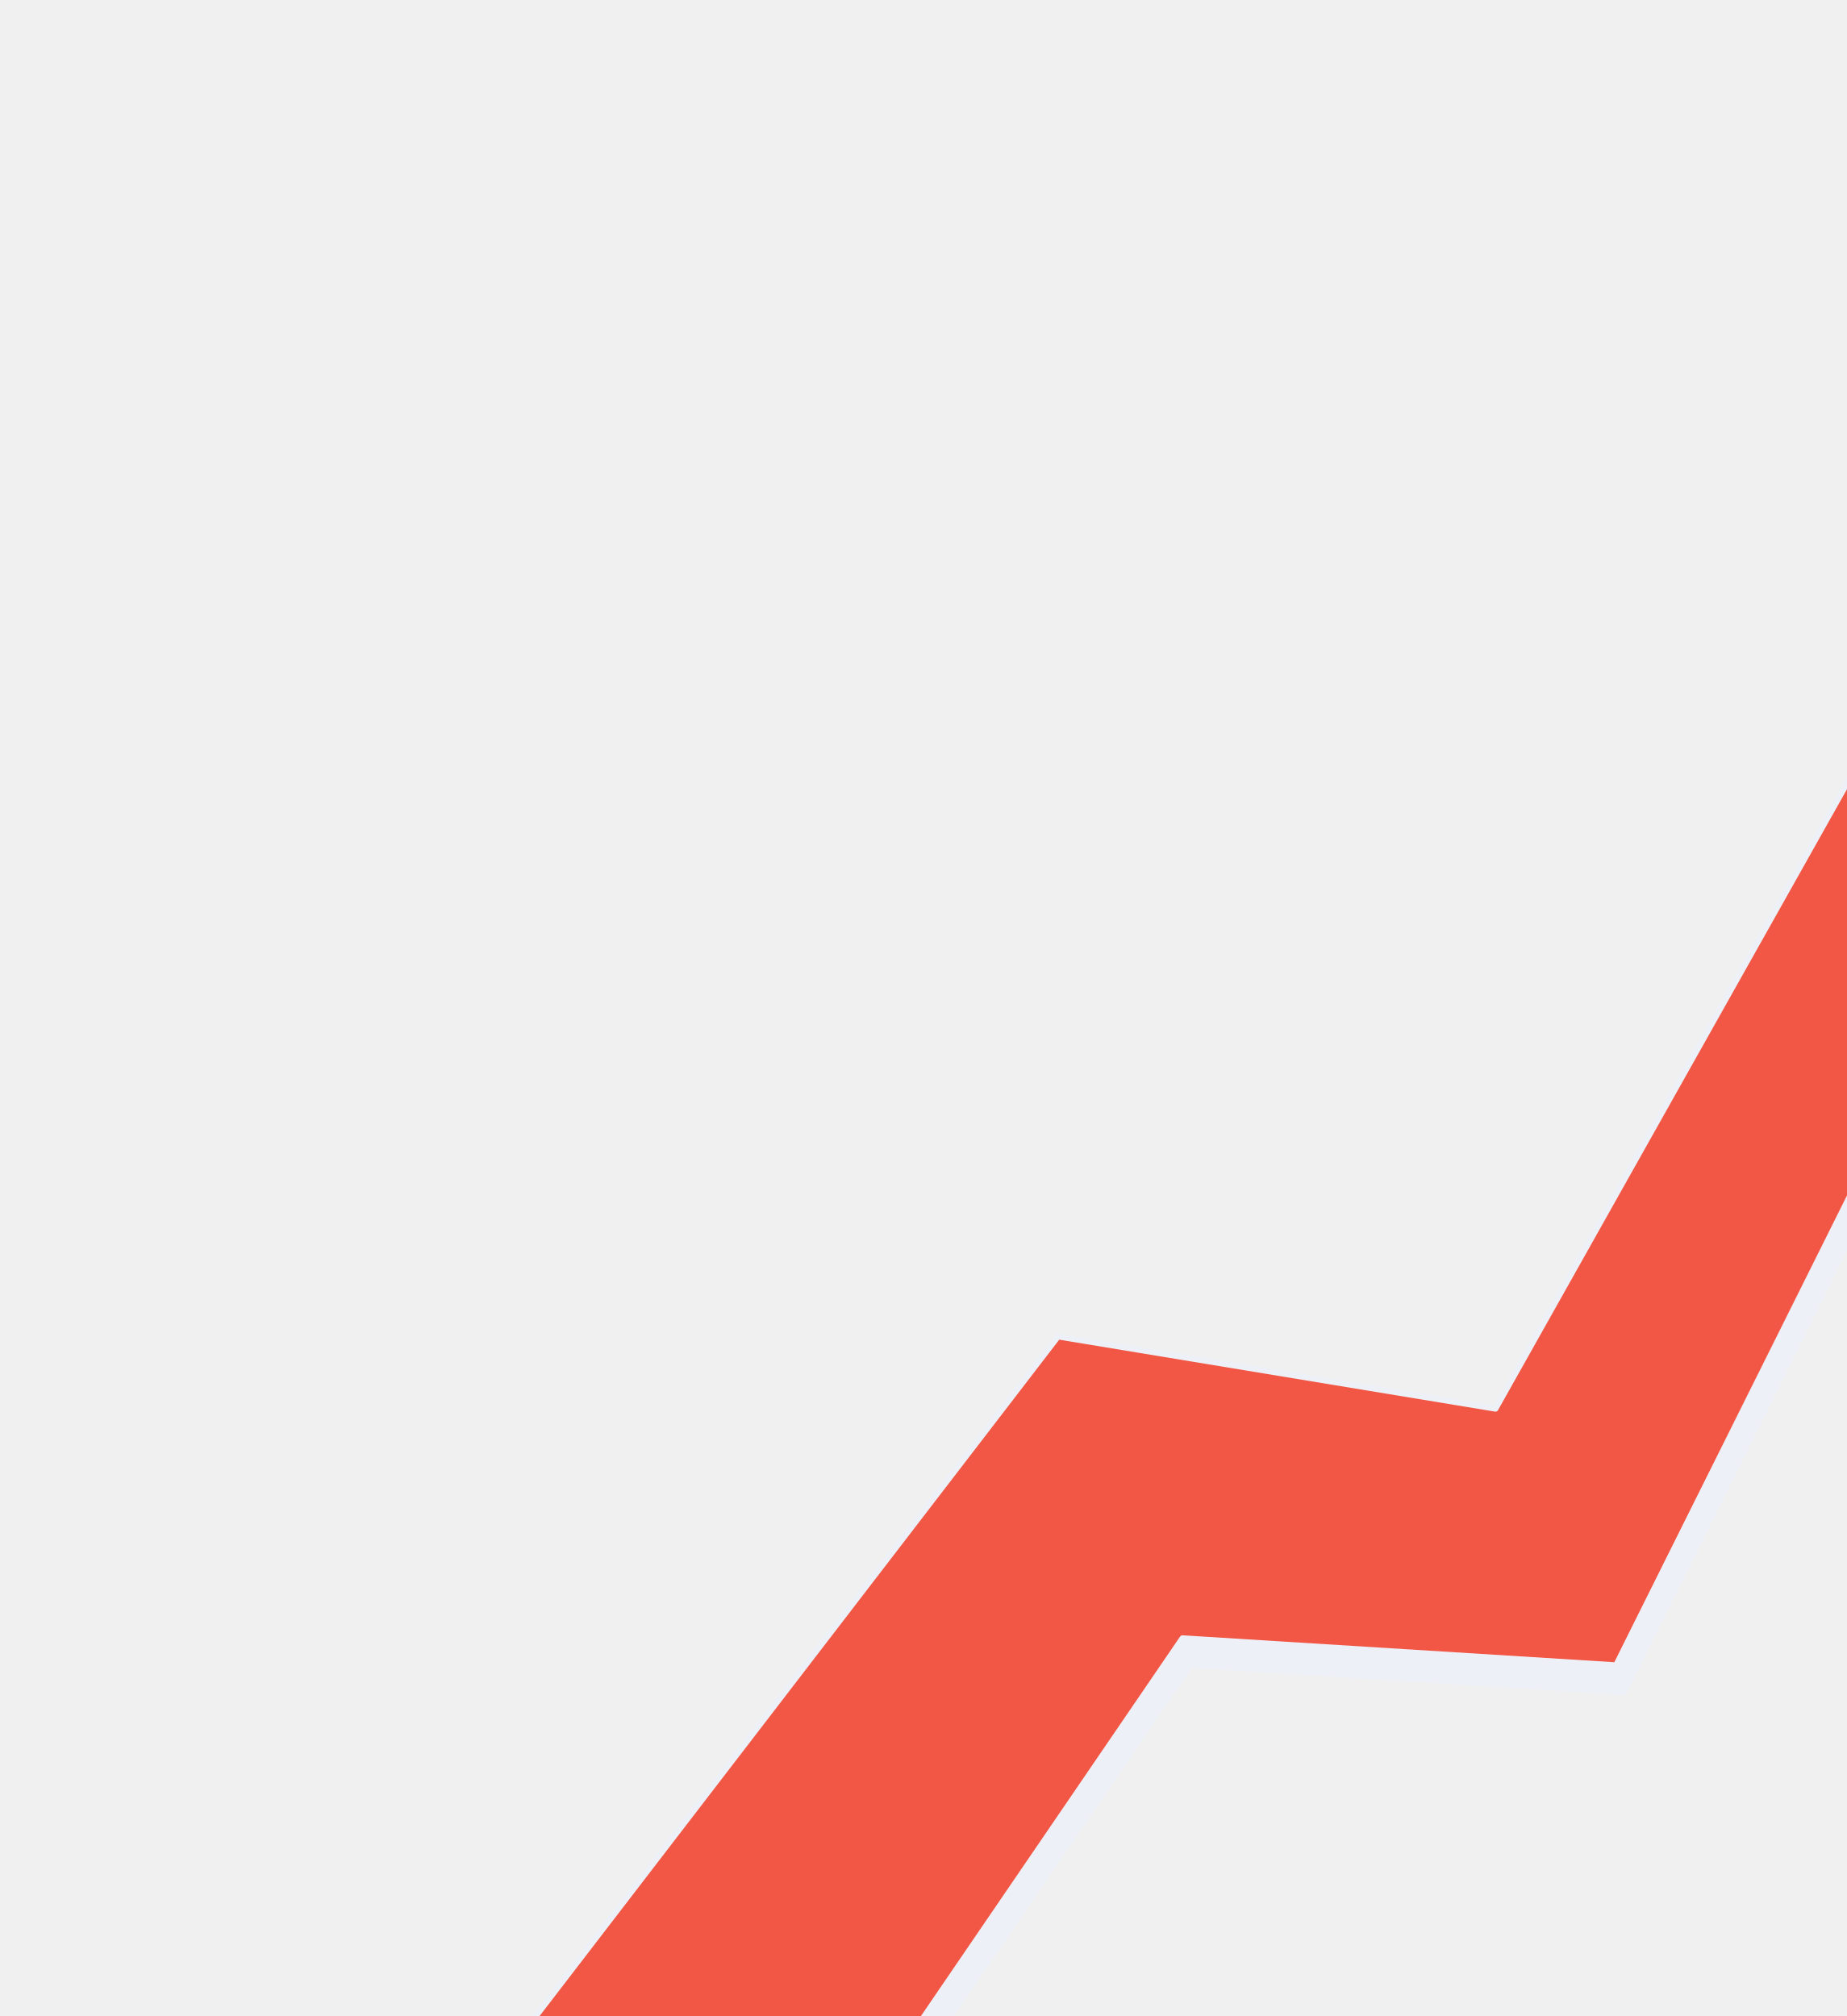
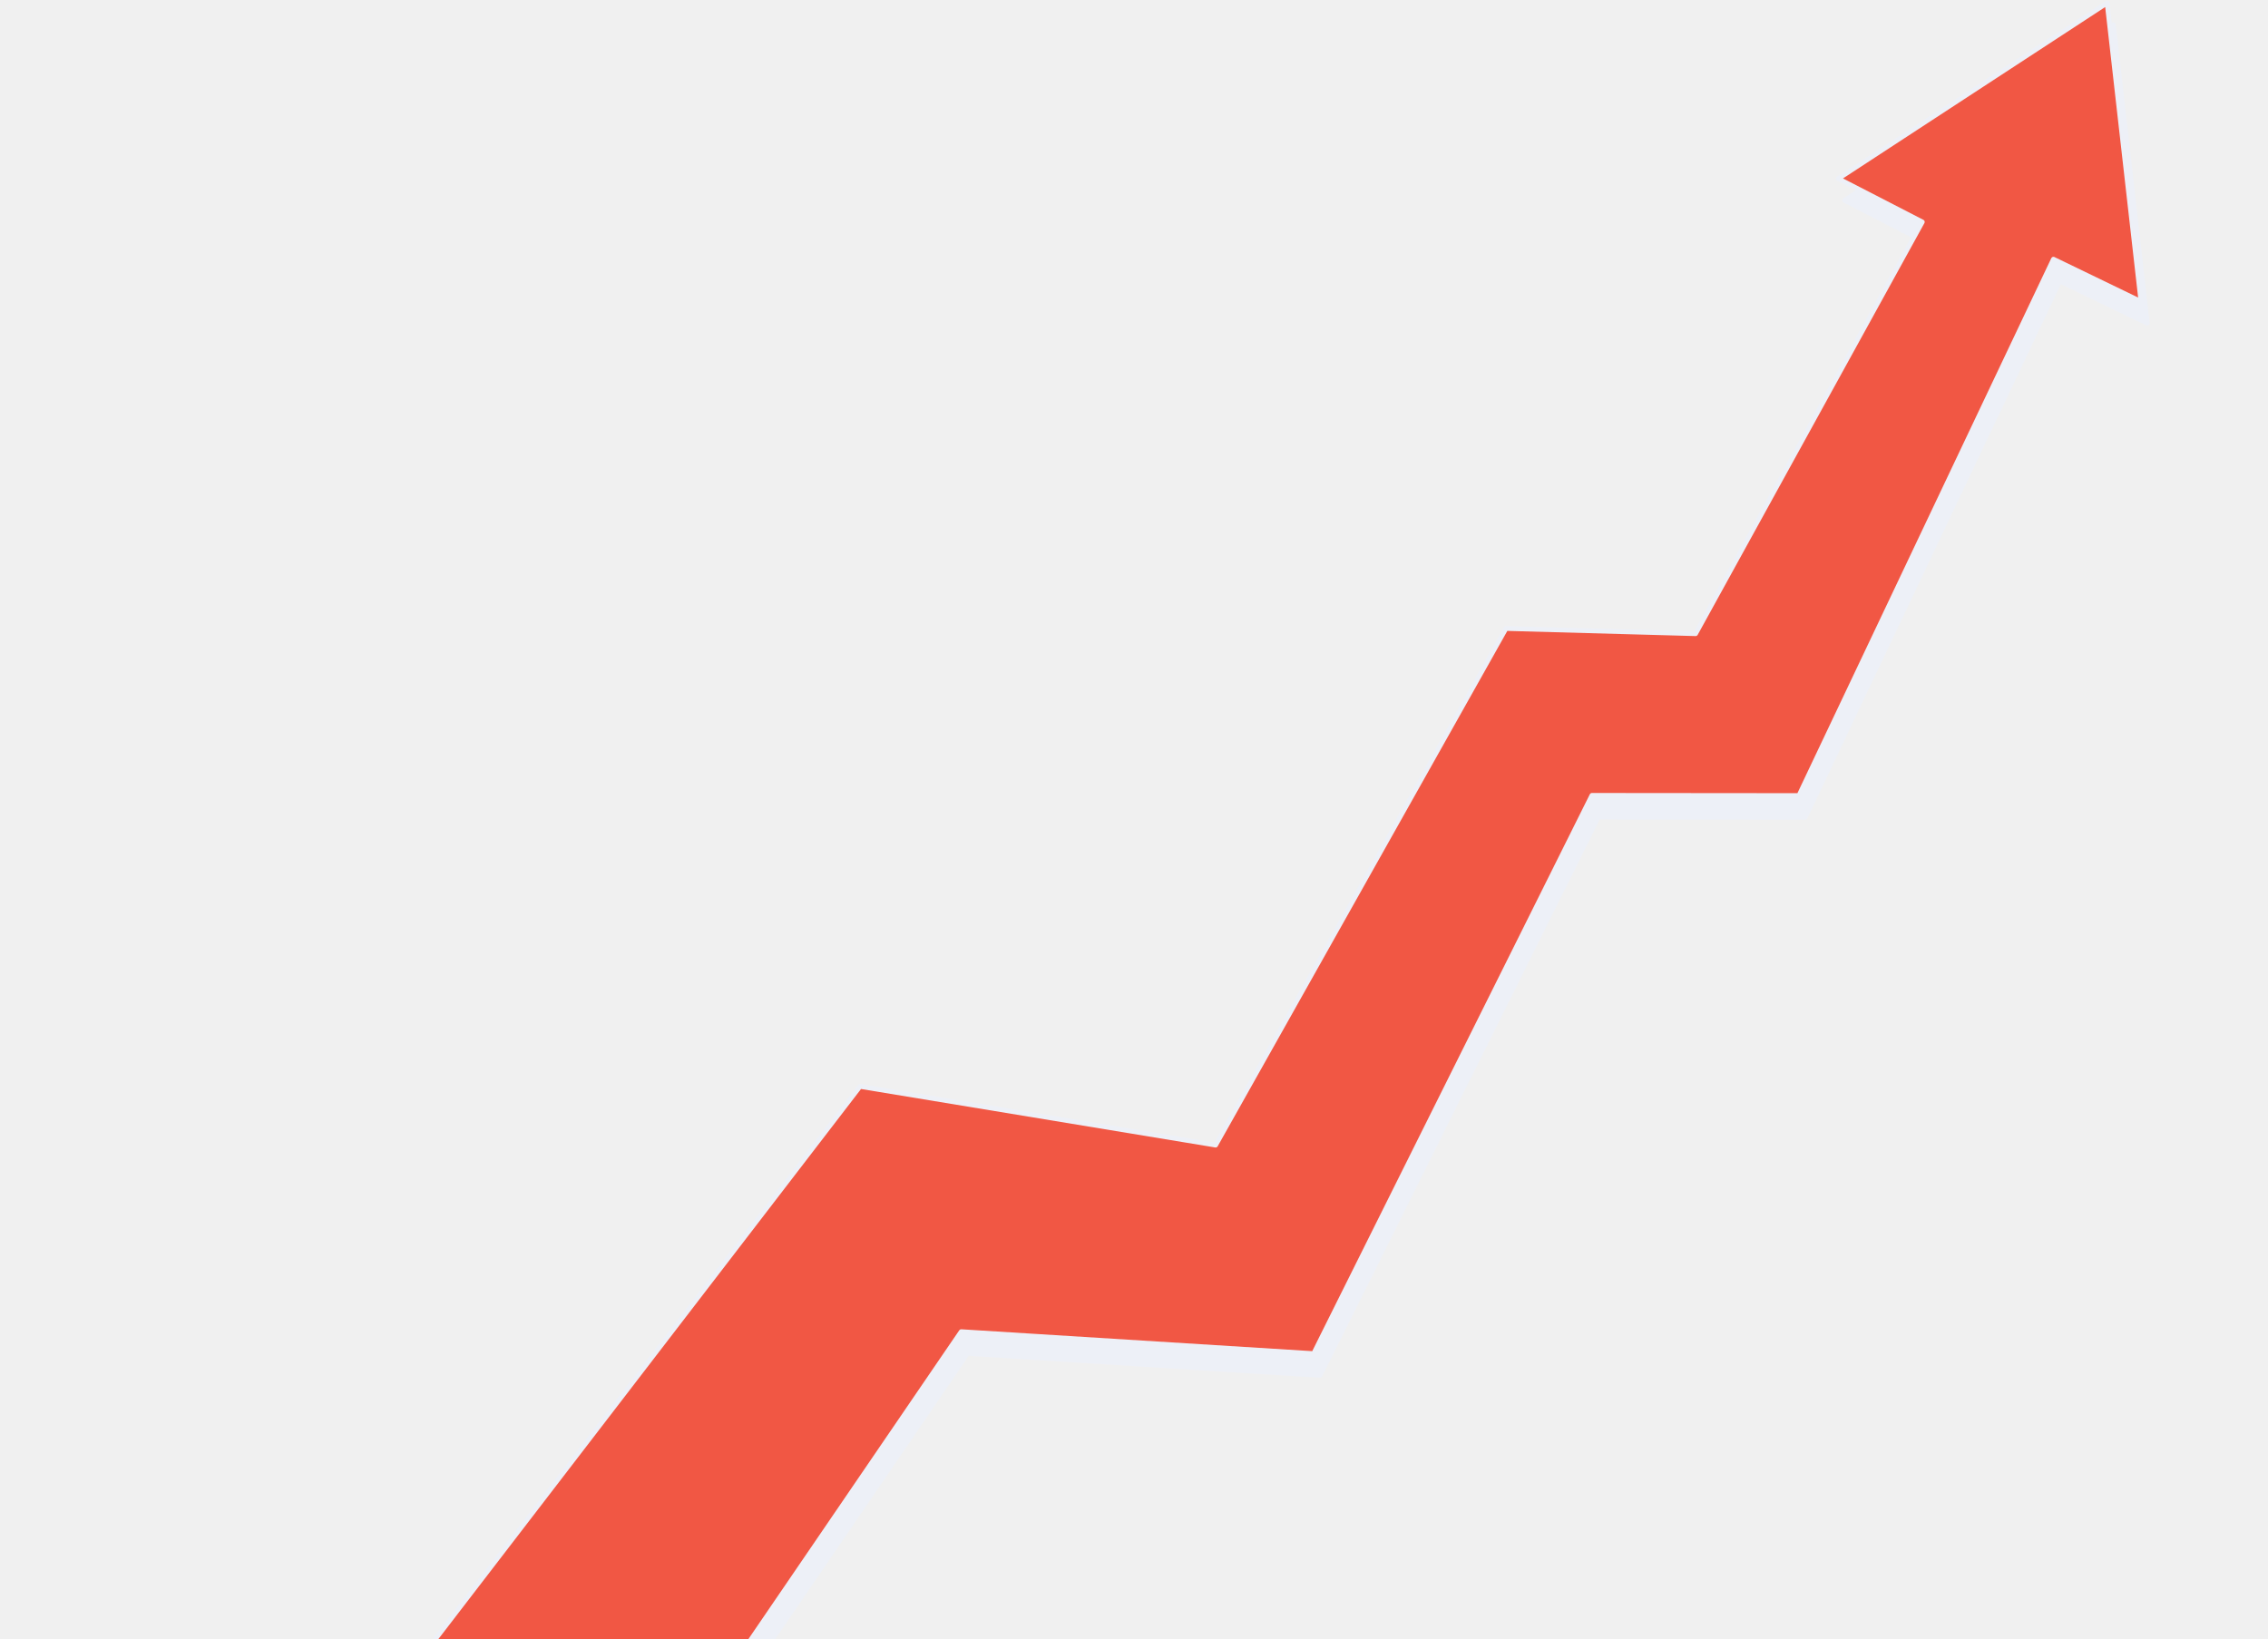
- <svg xmlns="http://www.w3.org/2000/svg" width="315" height="344" viewBox="0 0 315 344" fill="none">
-   <g clip-path="url(#clip0_13_340)">
+ <svg xmlns="http://www.w3.org/2000/svg" width="476" height="344" viewBox="0 0 476 344" fill="none">
+   <g clip-path="url(#clip0_1445_4657)">
    <path d="M387.13 42.056L404.77 51.155L357.188 137.586L317.388 136.481L256.45 244.941L181.82 232.618L72.335 375.137L92.761 445.617L203.057 284.09L277.028 288.713L335.435 171.523L378.873 171.563L432.294 58.972L450.664 67.86L443.555 5.182L387.13 42.056Z" fill="#EDF0F7" stroke="#EDF0F7" stroke-linecap="round" stroke-linejoin="round" />
    <path d="M385.81 37.503L403.448 46.593L355.866 133.024L316.068 131.929L255.128 240.378L180.498 228.055L71.012 370.575L91.441 441.064L201.738 279.538L275.705 284.15L334.113 166.96L377.551 167L430.971 54.41L449.341 63.298L442.233 0.619L385.81 37.503Z" fill="#F15744" stroke="#EDF0F7" stroke-linecap="round" stroke-linejoin="round" />
  </g>
  <defs>
-     <clipPath id="clip0_13_340">
+     <clipPath id="clip0_1445_4657">
      <rect width="460.53" height="331.13" fill="white" transform="translate(0.245972 128.193) rotate(-16.1624)" />
    </clipPath>
  </defs>
</svg>
